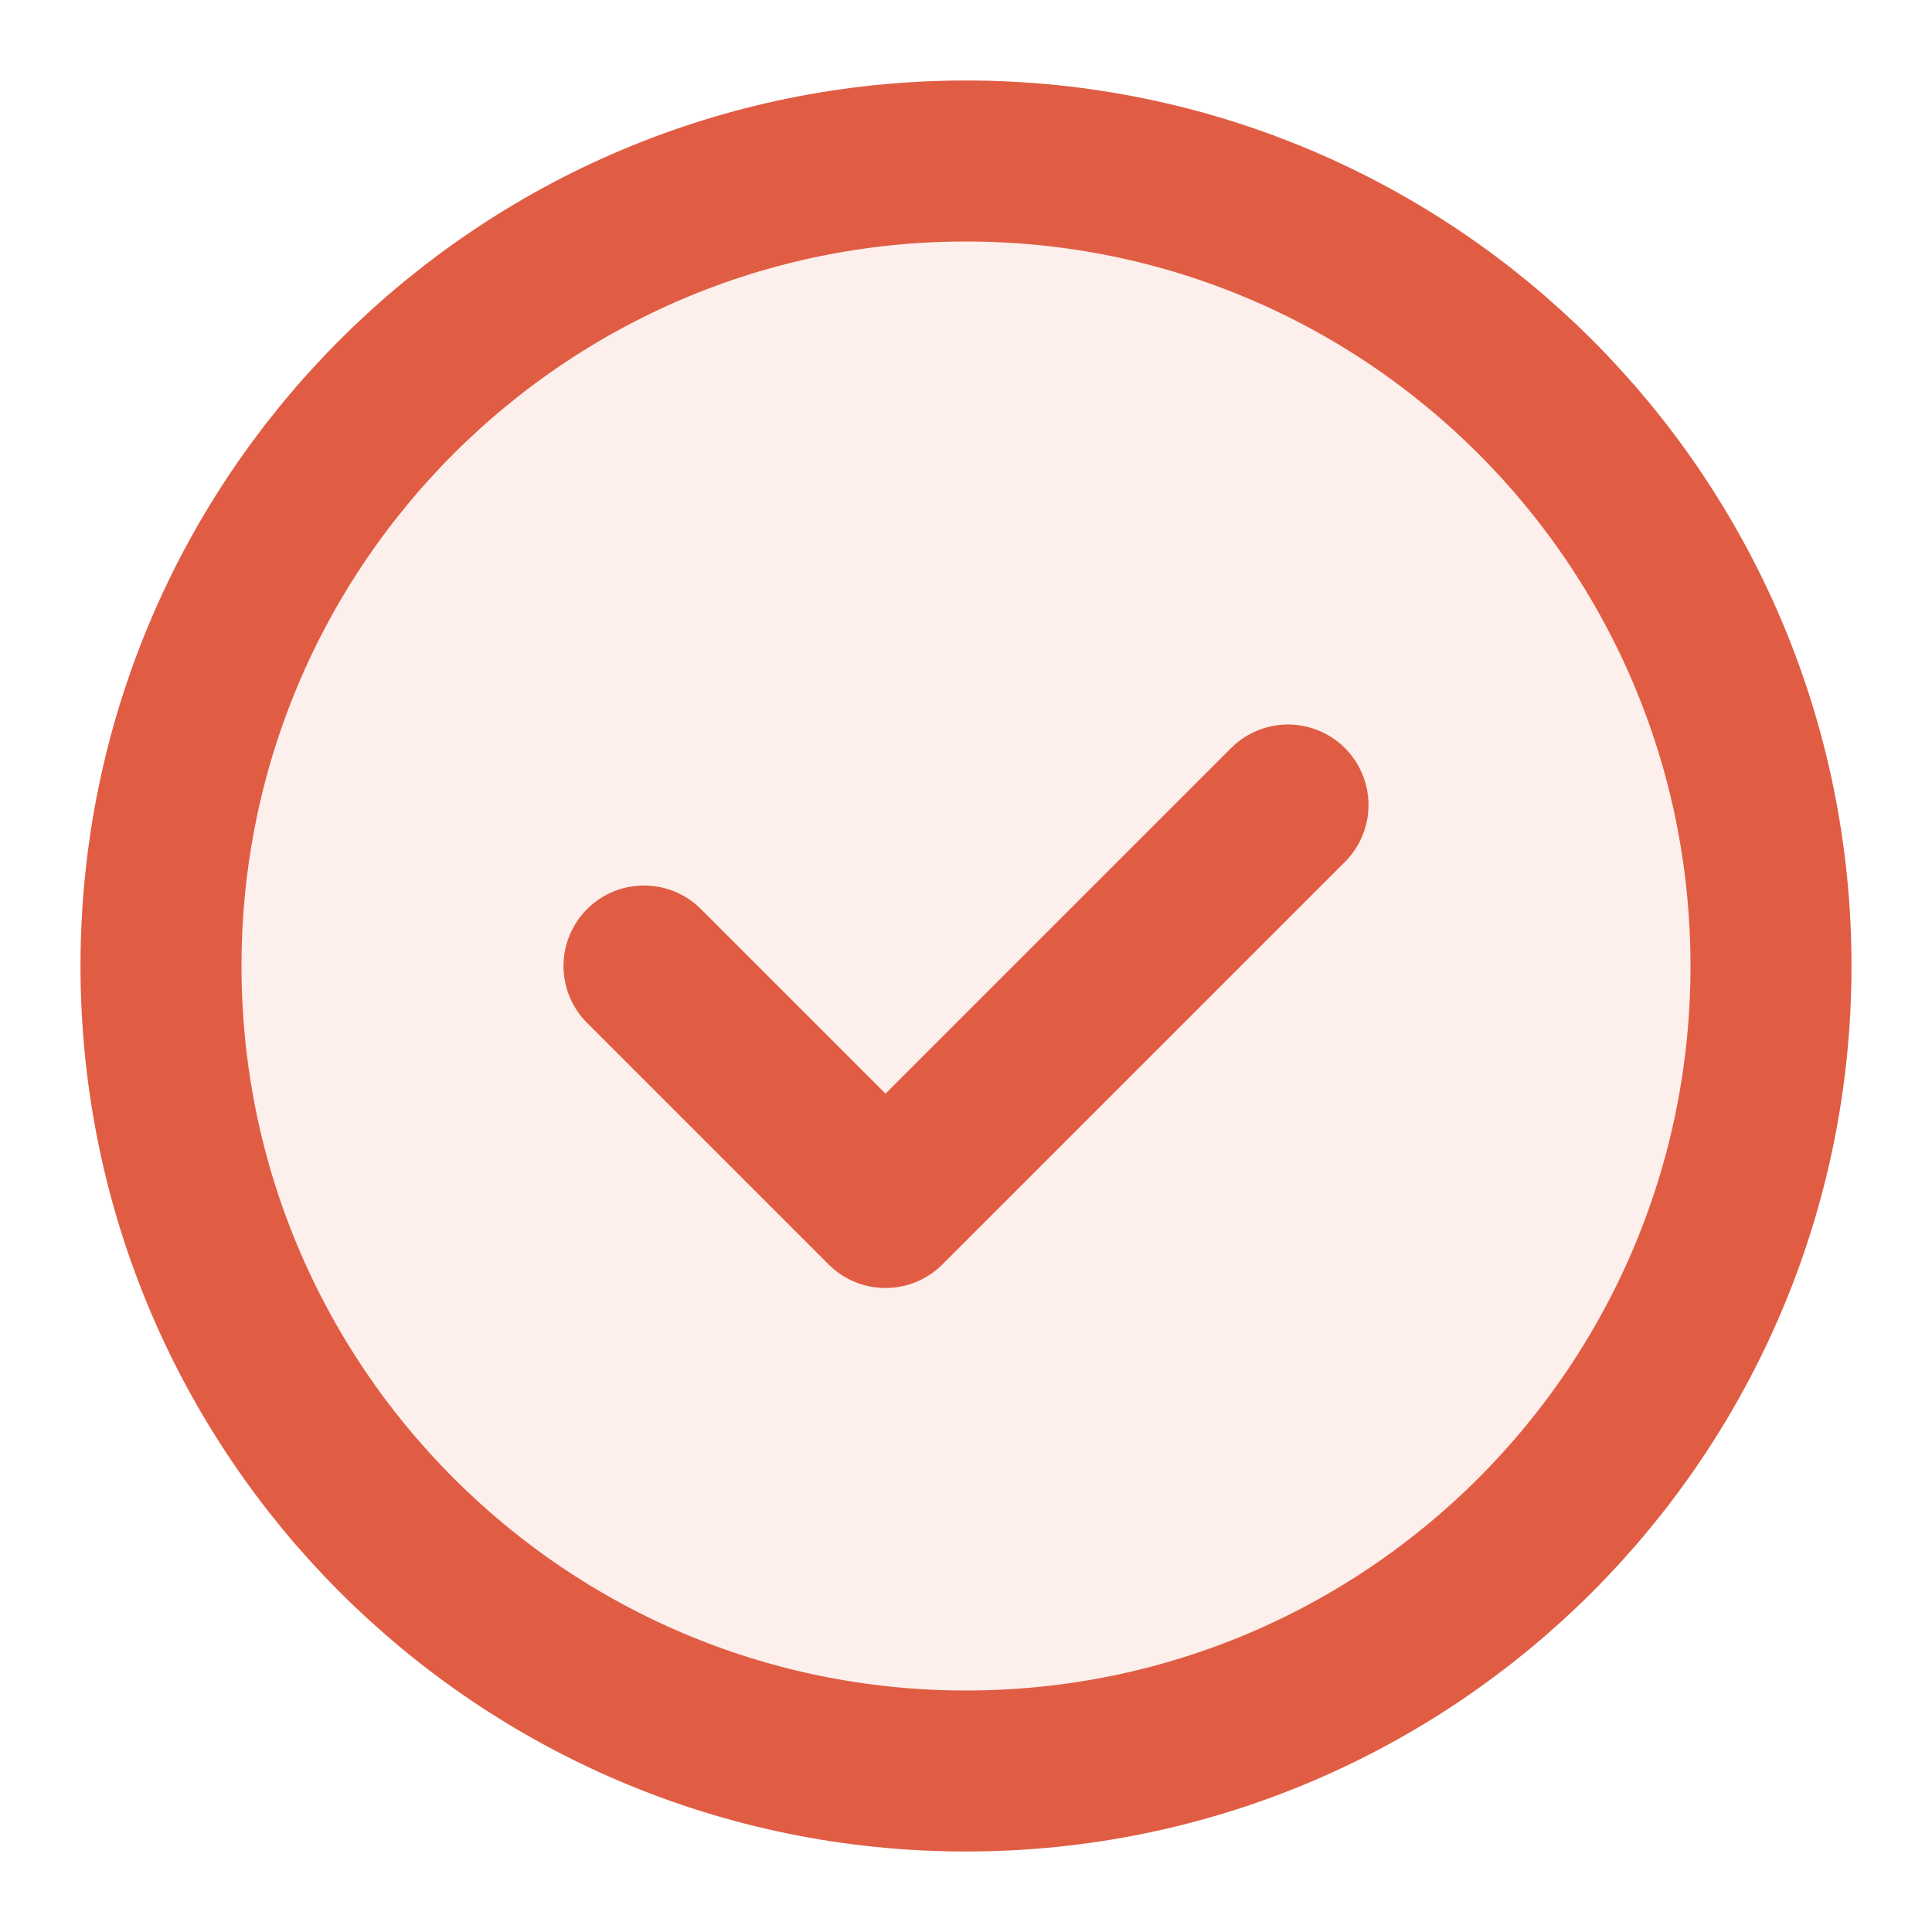
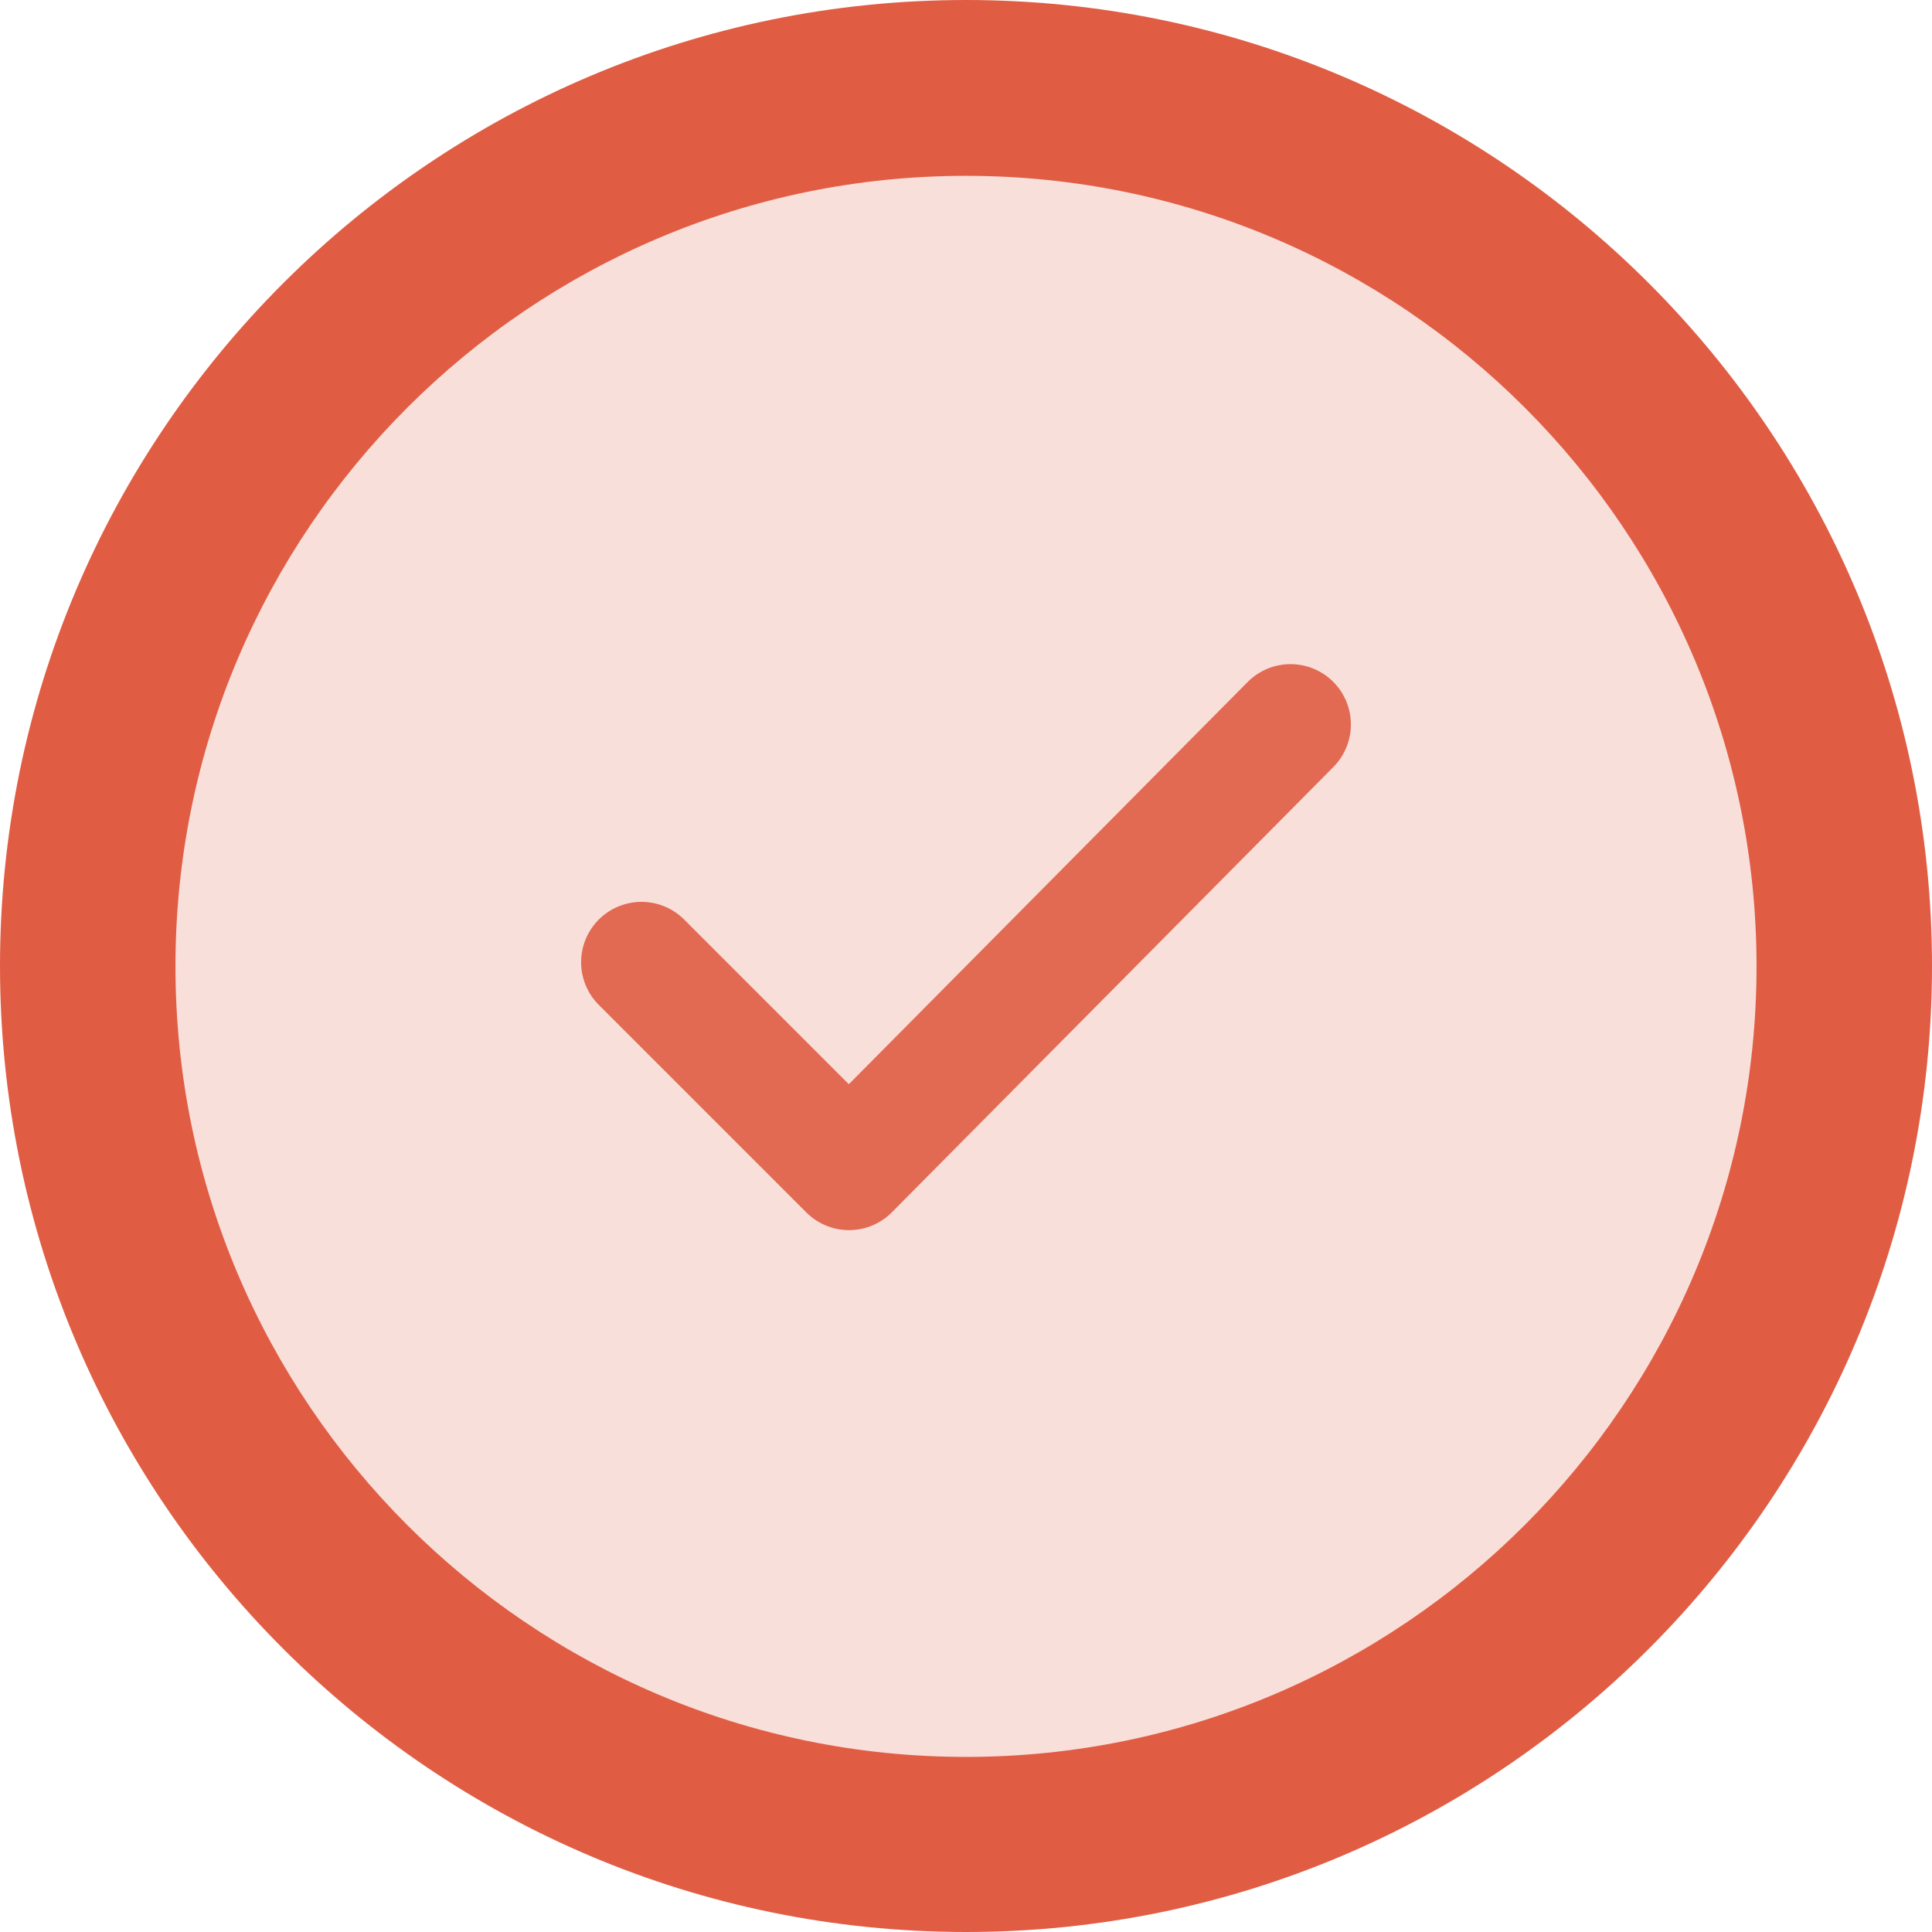
- <svg xmlns="http://www.w3.org/2000/svg" width="32" height="32" viewBox="0 0 24 24" version="1.1">
-   <circle cx="12" cy="12" r="10" fill="#e05d44" fill-opacity="0.1" stroke="#e05d44" stroke-width="2" />
-   <path d="M8 12l3 3 5-5" stroke="#e05d44" stroke-width="2" stroke-linecap="round" stroke-linejoin="round" fill="none" />
+ <svg xmlns="http://www.w3.org/2000/svg" version="1.1" x="0px" y="0px" viewBox="0 0 512 512" style="enable-background:new 0 0 512 512;" xml:space="preserve">
+   <g>
+     <circle cx="256" cy="256" r="232.7" style="opacity:0.2;fill:#e05d44;enable-background:new;" />
+     <path style="fill:#e05d44;" d="M256,512C114.8,512,0,397.2,0,256S114.8,0,256,0s256,114.8,256,256S397.2,512,256,512z M256,46.6   c-115.5,0-209.5,94-209.5,209.5s94,209.5,209.5,209.5s209.5-94,209.5-209.5C465.5,140.5,371.5,46.6,256,46.6z" />
+     <path style="opacity:0.9;fill:none;stroke:#e05d44;stroke-width:32;stroke-linecap:round;stroke-linejoin:round;enable-background:new;" d="M170,255 L225,310 L342,192" />
+   </g>
</svg>
